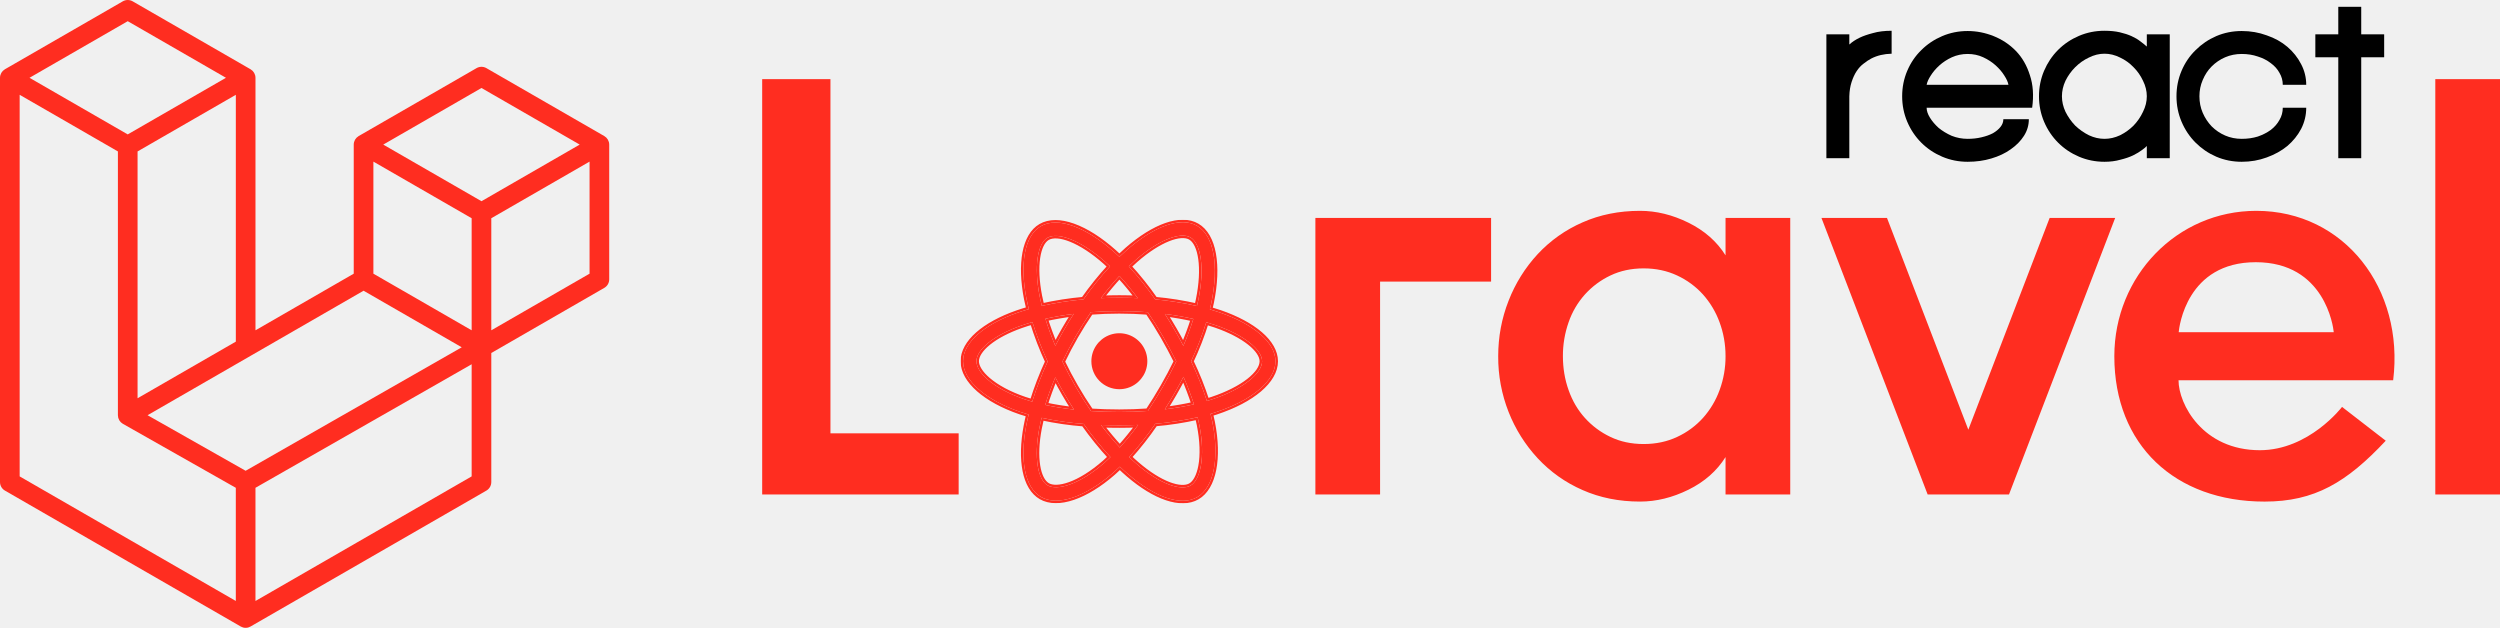
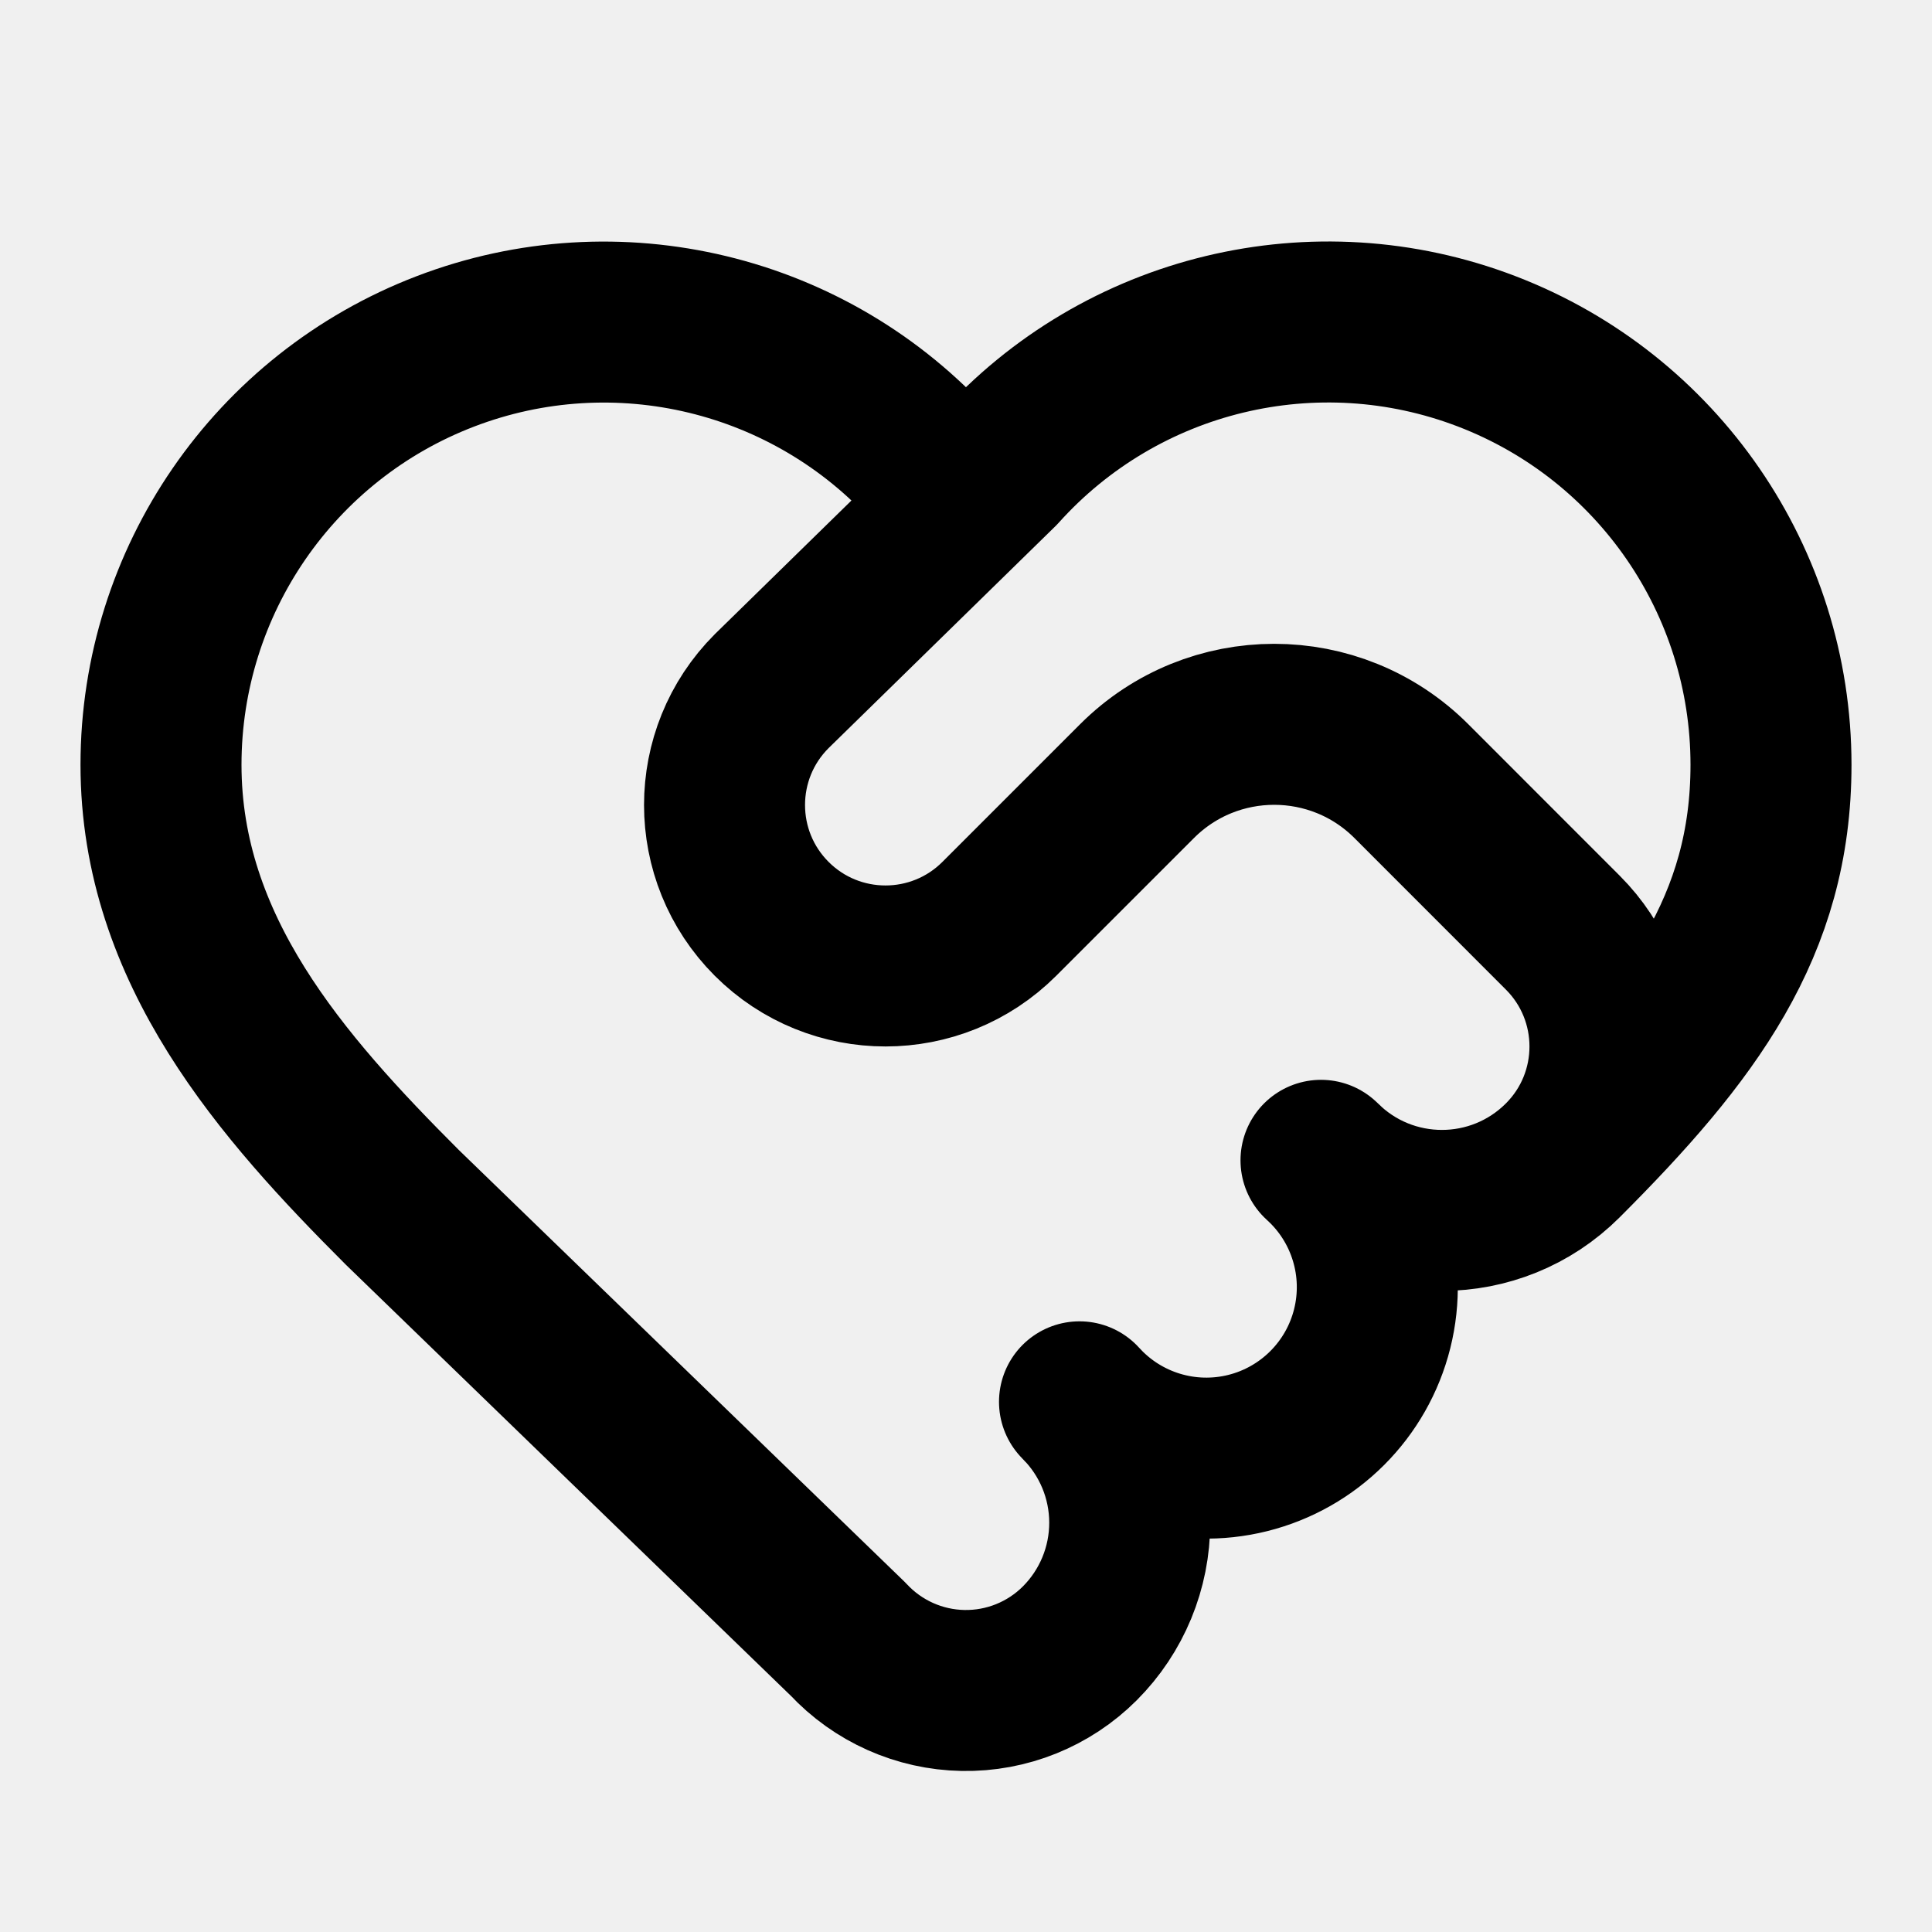
- <svg xmlns="http://www.w3.org/2000/svg" width="1991" height="500" viewBox="0 0 1991 500" fill="none">
-   <mask id="path-1-outside-1_1_7" maskUnits="userSpaceOnUse" x="765" y="175" width="253" height="226" fill="black">
-     <rect fill="white" x="765" y="175" width="253" height="226" />
-     <path d="M971.537 248.894C968.887 247.988 966.217 247.145 963.529 246.365C963.975 244.551 964.386 242.726 964.763 240.892C970.827 211.403 966.862 187.646 953.33 179.825C940.374 172.321 919.125 180.141 897.69 198.84C895.582 200.685 893.518 202.585 891.496 204.541C890.149 203.242 888.767 201.97 887.35 200.727C864.884 180.732 842.365 172.31 828.849 180.157C815.893 187.677 812.042 210.009 817.499 237.958C818.045 240.722 818.658 243.474 819.339 246.214C816.152 247.121 813.073 248.09 810.13 249.117C783.823 258.316 767 272.739 767 287.696C767 303.15 785.056 318.646 812.488 328.042C814.713 328.799 816.959 329.502 819.225 330.152C818.489 333.085 817.838 336.051 817.271 339.05C812.089 366.518 816.131 388.321 829.062 395.795C842.417 403.511 864.822 395.582 886.661 376.458C888.389 374.945 890.116 373.347 891.844 371.664C894.027 373.775 896.273 375.824 898.581 377.811C919.726 396.043 940.607 403.408 953.517 395.914C966.862 388.171 971.2 364.746 965.566 336.246C965.134 334.07 964.637 331.848 964.074 329.582C965.649 329.115 967.192 328.633 968.702 328.136C997.206 318.667 1015.78 303.358 1015.78 287.711C1015.76 272.682 998.403 258.165 971.537 248.894ZM904.681 206.873C923.043 190.854 940.208 184.531 948.033 189.05C956.362 193.865 959.601 213.279 954.367 238.741C954.021 240.399 953.648 242.053 953.247 243.701C942.289 241.208 931.177 239.449 919.985 238.435C913.577 229.204 906.553 220.417 898.959 212.133C900.818 210.33 902.722 208.576 904.671 206.873H904.681ZM840.453 300.476C842.702 304.829 845.053 309.129 847.507 313.376C850.005 317.708 852.608 321.977 855.317 326.182C847.616 325.345 839.963 324.111 832.389 322.487C834.586 315.376 837.292 307.991 840.453 300.476ZM840.453 275.429C837.343 268.074 834.711 260.84 832.55 253.853C839.65 252.262 847.216 250.962 855.104 249.977C852.461 254.102 849.918 258.288 847.475 262.534C845.033 266.781 842.687 271.079 840.437 275.429H840.453ZM846.102 287.955C849.377 281.124 852.905 274.425 856.685 267.857C860.461 261.292 864.481 254.878 868.745 248.614C876.146 248.054 883.733 247.759 891.398 247.759C899.063 247.759 906.697 248.054 914.093 248.619C918.311 254.869 922.307 261.261 926.08 267.795C929.853 274.328 933.427 280.996 936.803 287.799C933.472 294.654 929.906 301.381 926.106 307.981C922.336 314.545 918.363 320.978 914.186 327.281C906.801 327.799 899.156 328.084 891.382 328.084C883.609 328.084 876.109 327.84 868.859 327.369C864.564 321.084 860.511 314.642 856.7 308.043C852.89 301.444 849.352 294.748 846.087 287.955H846.102ZM935.305 313.303C937.81 308.957 940.215 304.553 942.519 300.093C945.678 307.255 948.467 314.576 950.874 322.025C943.21 323.751 935.462 325.074 927.661 325.99C930.293 321.813 932.842 317.584 935.305 313.303ZM942.416 275.434C940.121 271.063 937.736 266.744 935.258 262.477C932.84 258.269 930.319 254.113 927.697 250.008C935.632 251.013 943.245 252.35 950.381 253.983C948.087 261.262 945.428 268.421 942.416 275.434ZM891.502 219.747C896.677 225.401 901.563 231.314 906.143 237.461C896.347 236.994 886.545 236.994 876.736 237.461C881.572 231.066 886.521 225.131 891.502 219.747ZM834.198 189.366C842.521 184.536 860.924 191.439 880.323 208.682C881.561 209.786 882.81 210.941 884.054 212.139C876.422 220.421 869.348 229.201 862.878 238.42C851.711 239.426 840.621 241.157 829.678 243.602C829.046 241.059 828.476 238.499 827.968 235.922C823.278 211.962 826.382 193.901 834.198 189.366ZM822.065 319.89C819.992 319.299 817.945 318.658 815.924 317.967C803.796 313.821 793.779 308.411 786.901 302.518C780.744 297.237 777.624 291.966 777.624 287.696C777.624 278.621 791.13 267.043 813.654 259.191C816.483 258.207 819.337 257.307 822.215 256.491C825.561 267.242 829.612 277.759 834.343 287.976C829.555 298.333 825.454 308.994 822.065 319.89ZM879.659 368.436C870.004 376.894 860.333 382.89 851.808 385.911C844.148 388.622 838.048 388.7 834.363 386.569C826.517 382.035 823.252 364.523 827.704 341.035C828.232 338.271 828.837 335.507 829.518 332.743C840.57 335.124 851.771 336.75 863.044 337.609C869.577 346.876 876.71 355.706 884.396 364.041C882.852 365.559 881.271 367.021 879.659 368.436ZM891.797 356.402C886.76 350.955 881.732 344.927 876.83 338.449C881.594 338.636 886.445 338.729 891.382 338.729C896.451 338.729 901.468 338.62 906.412 338.397C901.849 344.643 896.971 350.652 891.797 356.402ZM956.331 371.219C954.849 379.221 951.869 384.559 948.184 386.694C940.342 391.244 923.577 385.331 905.5 369.736C903.427 367.954 901.354 366.041 899.244 364.036C906.781 355.668 913.747 346.803 920.094 337.501C931.429 336.54 942.685 334.8 953.781 332.292C954.289 334.344 954.738 336.355 955.128 338.325C957.621 350.918 957.979 362.31 956.331 371.219ZM965.349 318.024C963.991 318.475 962.591 318.911 961.171 319.336C957.692 308.535 953.483 297.983 948.572 287.753C953.299 277.659 957.343 267.26 960.679 256.626C963.224 257.367 965.696 258.145 968.075 258.969C991.096 266.908 1005.14 278.663 1005.14 287.696C1005.14 297.335 989.971 309.846 965.349 318.024Z" />
-   </mask>
-   <path d="M971.537 248.894C968.887 247.988 966.217 247.145 963.529 246.365C963.975 244.551 964.386 242.726 964.763 240.892C970.827 211.403 966.862 187.646 953.33 179.825C940.374 172.321 919.125 180.141 897.69 198.84C895.582 200.685 893.518 202.585 891.496 204.541C890.149 203.242 888.767 201.97 887.35 200.727C864.884 180.732 842.365 172.31 828.849 180.157C815.893 187.677 812.042 210.009 817.499 237.958C818.045 240.722 818.658 243.474 819.339 246.214C816.152 247.121 813.073 248.09 810.13 249.117C783.823 258.316 767 272.739 767 287.696C767 303.15 785.056 318.646 812.488 328.042C814.713 328.799 816.959 329.502 819.225 330.152C818.489 333.085 817.838 336.051 817.271 339.05C812.089 366.518 816.131 388.321 829.062 395.795C842.417 403.511 864.822 395.582 886.661 376.458C888.389 374.945 890.116 373.347 891.844 371.664C894.027 373.775 896.273 375.824 898.581 377.811C919.726 396.043 940.607 403.408 953.517 395.914C966.862 388.171 971.2 364.746 965.566 336.246C965.134 334.07 964.637 331.848 964.074 329.582C965.649 329.115 967.192 328.633 968.702 328.136C997.206 318.667 1015.78 303.358 1015.78 287.711C1015.76 272.682 998.403 258.165 971.537 248.894ZM904.681 206.873C923.043 190.854 940.208 184.531 948.033 189.05C956.362 193.865 959.601 213.279 954.367 238.741C954.021 240.399 953.648 242.053 953.247 243.701C942.289 241.208 931.177 239.449 919.985 238.435C913.577 229.204 906.553 220.417 898.959 212.133C900.818 210.33 902.722 208.576 904.671 206.873H904.681ZM840.453 300.476C842.702 304.829 845.053 309.129 847.507 313.376C850.005 317.708 852.608 321.977 855.317 326.182C847.616 325.345 839.963 324.111 832.389 322.487C834.586 315.376 837.292 307.991 840.453 300.476ZM840.453 275.429C837.343 268.074 834.711 260.84 832.55 253.853C839.65 252.262 847.216 250.962 855.104 249.977C852.461 254.102 849.918 258.288 847.475 262.534C845.033 266.781 842.687 271.079 840.437 275.429H840.453ZM846.102 287.955C849.377 281.124 852.905 274.425 856.685 267.857C860.461 261.292 864.481 254.878 868.745 248.614C876.146 248.054 883.733 247.759 891.398 247.759C899.063 247.759 906.697 248.054 914.093 248.619C918.311 254.869 922.307 261.261 926.08 267.795C929.853 274.328 933.427 280.996 936.803 287.799C933.472 294.654 929.906 301.381 926.106 307.981C922.336 314.545 918.363 320.978 914.186 327.281C906.801 327.799 899.156 328.084 891.382 328.084C883.609 328.084 876.109 327.84 868.859 327.369C864.564 321.084 860.511 314.642 856.7 308.043C852.89 301.444 849.352 294.748 846.087 287.955H846.102ZM935.305 313.303C937.81 308.957 940.215 304.553 942.519 300.093C945.678 307.255 948.467 314.576 950.874 322.025C943.21 323.751 935.462 325.074 927.661 325.99C930.293 321.813 932.842 317.584 935.305 313.303ZM942.416 275.434C940.121 271.063 937.736 266.744 935.258 262.477C932.84 258.269 930.319 254.113 927.697 250.008C935.632 251.013 943.245 252.35 950.381 253.983C948.087 261.262 945.428 268.421 942.416 275.434ZM891.502 219.747C896.677 225.401 901.563 231.314 906.143 237.461C896.347 236.994 886.545 236.994 876.736 237.461C881.572 231.066 886.521 225.131 891.502 219.747ZM834.198 189.366C842.521 184.536 860.924 191.439 880.323 208.682C881.561 209.786 882.81 210.941 884.054 212.139C876.422 220.421 869.348 229.201 862.878 238.42C851.711 239.426 840.621 241.157 829.678 243.602C829.046 241.059 828.476 238.499 827.968 235.922C823.278 211.962 826.382 193.901 834.198 189.366ZM822.065 319.89C819.992 319.299 817.945 318.658 815.924 317.967C803.796 313.821 793.779 308.411 786.901 302.518C780.744 297.237 777.624 291.966 777.624 287.696C777.624 278.621 791.13 267.043 813.654 259.191C816.483 258.207 819.337 257.307 822.215 256.491C825.561 267.242 829.612 277.759 834.343 287.976C829.555 298.333 825.454 308.994 822.065 319.89ZM879.659 368.436C870.004 376.894 860.333 382.89 851.808 385.911C844.148 388.622 838.048 388.7 834.363 386.569C826.517 382.035 823.252 364.523 827.704 341.035C828.232 338.271 828.837 335.507 829.518 332.743C840.57 335.124 851.771 336.75 863.044 337.609C869.577 346.876 876.71 355.706 884.396 364.041C882.852 365.559 881.271 367.021 879.659 368.436ZM891.797 356.402C886.76 350.955 881.732 344.927 876.83 338.449C881.594 338.636 886.445 338.729 891.382 338.729C896.451 338.729 901.468 338.62 906.412 338.397C901.849 344.643 896.971 350.652 891.797 356.402ZM956.331 371.219C954.849 379.221 951.869 384.559 948.184 386.694C940.342 391.244 923.577 385.331 905.5 369.736C903.427 367.954 901.354 366.041 899.244 364.036C906.781 355.668 913.747 346.803 920.094 337.501C931.429 336.54 942.685 334.8 953.781 332.292C954.289 334.344 954.738 336.355 955.128 338.325C957.621 350.918 957.979 362.31 956.331 371.219ZM965.349 318.024C963.991 318.475 962.591 318.911 961.171 319.336C957.692 308.535 953.483 297.983 948.572 287.753C953.299 277.659 957.343 267.26 960.679 256.626C963.224 257.367 965.696 258.145 968.075 258.969C991.096 266.908 1005.14 278.663 1005.14 287.696C1005.14 297.335 989.971 309.846 965.349 318.024Z" fill="#FF2D20" />
-   <path d="M971.537 248.894C968.887 247.988 966.217 247.145 963.529 246.365C963.975 244.551 964.386 242.726 964.763 240.892C970.827 211.403 966.862 187.646 953.33 179.825C940.374 172.321 919.125 180.141 897.69 198.84C895.582 200.685 893.518 202.585 891.496 204.541C890.149 203.242 888.767 201.97 887.35 200.727C864.884 180.732 842.365 172.31 828.849 180.157C815.893 187.677 812.042 210.009 817.499 237.958C818.045 240.722 818.658 243.474 819.339 246.214C816.152 247.121 813.073 248.09 810.13 249.117C783.823 258.316 767 272.739 767 287.696C767 303.15 785.056 318.646 812.488 328.042C814.713 328.799 816.959 329.502 819.225 330.152C818.489 333.085 817.838 336.051 817.271 339.05C812.089 366.518 816.131 388.321 829.062 395.795C842.417 403.511 864.822 395.582 886.661 376.458C888.389 374.945 890.116 373.347 891.844 371.664C894.027 373.775 896.273 375.824 898.581 377.811C919.726 396.043 940.607 403.408 953.517 395.914C966.862 388.171 971.2 364.746 965.566 336.246C965.134 334.07 964.637 331.848 964.074 329.582C965.649 329.115 967.192 328.633 968.702 328.136C997.206 318.667 1015.78 303.358 1015.78 287.711C1015.76 272.682 998.403 258.165 971.537 248.894ZM904.681 206.873C923.043 190.854 940.208 184.531 948.033 189.05C956.362 193.865 959.601 213.279 954.367 238.741C954.021 240.399 953.648 242.053 953.247 243.701C942.289 241.208 931.177 239.449 919.985 238.435C913.577 229.204 906.553 220.417 898.959 212.133C900.818 210.33 902.722 208.576 904.671 206.873H904.681ZM840.453 300.476C842.702 304.829 845.053 309.129 847.507 313.376C850.005 317.708 852.608 321.977 855.317 326.182C847.616 325.345 839.963 324.111 832.389 322.487C834.586 315.376 837.292 307.991 840.453 300.476ZM840.453 275.429C837.343 268.074 834.711 260.84 832.55 253.853C839.65 252.262 847.216 250.962 855.104 249.977C852.461 254.102 849.918 258.288 847.475 262.534C845.033 266.781 842.687 271.079 840.437 275.429H840.453ZM846.102 287.955C849.377 281.124 852.905 274.425 856.685 267.857C860.461 261.292 864.481 254.878 868.745 248.614C876.146 248.054 883.733 247.759 891.398 247.759C899.063 247.759 906.697 248.054 914.093 248.619C918.311 254.869 922.307 261.261 926.08 267.795C929.853 274.328 933.427 280.996 936.803 287.799C933.472 294.654 929.906 301.381 926.106 307.981C922.336 314.545 918.363 320.978 914.186 327.281C906.801 327.799 899.156 328.084 891.382 328.084C883.609 328.084 876.109 327.84 868.859 327.369C864.564 321.084 860.511 314.642 856.7 308.043C852.89 301.444 849.352 294.748 846.087 287.955H846.102ZM935.305 313.303C937.81 308.957 940.215 304.553 942.519 300.093C945.678 307.255 948.467 314.576 950.874 322.025C943.21 323.751 935.462 325.074 927.661 325.99C930.293 321.813 932.842 317.584 935.305 313.303ZM942.416 275.434C940.121 271.063 937.736 266.744 935.258 262.477C932.84 258.269 930.319 254.113 927.697 250.008C935.632 251.013 943.245 252.35 950.381 253.983C948.087 261.262 945.428 268.421 942.416 275.434ZM891.502 219.747C896.677 225.401 901.563 231.314 906.143 237.461C896.347 236.994 886.545 236.994 876.736 237.461C881.572 231.066 886.521 225.131 891.502 219.747ZM834.198 189.366C842.521 184.536 860.924 191.439 880.323 208.682C881.561 209.786 882.81 210.941 884.054 212.139C876.422 220.421 869.348 229.201 862.878 238.42C851.711 239.426 840.621 241.157 829.678 243.602C829.046 241.059 828.476 238.499 827.968 235.922C823.278 211.962 826.382 193.901 834.198 189.366ZM822.065 319.89C819.992 319.299 817.945 318.658 815.924 317.967C803.796 313.821 793.779 308.411 786.901 302.518C780.744 297.237 777.624 291.966 777.624 287.696C777.624 278.621 791.13 267.043 813.654 259.191C816.483 258.207 819.337 257.307 822.215 256.491C825.561 267.242 829.612 277.759 834.343 287.976C829.555 298.333 825.454 308.994 822.065 319.89ZM879.659 368.436C870.004 376.894 860.333 382.89 851.808 385.911C844.148 388.622 838.048 388.7 834.363 386.569C826.517 382.035 823.252 364.523 827.704 341.035C828.232 338.271 828.837 335.507 829.518 332.743C840.57 335.124 851.771 336.75 863.044 337.609C869.577 346.876 876.71 355.706 884.396 364.041C882.852 365.559 881.271 367.021 879.659 368.436ZM891.797 356.402C886.76 350.955 881.732 344.927 876.83 338.449C881.594 338.636 886.445 338.729 891.382 338.729C896.451 338.729 901.468 338.62 906.412 338.397C901.849 344.643 896.971 350.652 891.797 356.402ZM956.331 371.219C954.849 379.221 951.869 384.559 948.184 386.694C940.342 391.244 923.577 385.331 905.5 369.736C903.427 367.954 901.354 366.041 899.244 364.036C906.781 355.668 913.747 346.803 920.094 337.501C931.429 336.54 942.685 334.8 953.781 332.292C954.289 334.344 954.738 336.355 955.128 338.325C957.621 350.918 957.979 362.31 956.331 371.219ZM965.349 318.024C963.991 318.475 962.591 318.911 961.171 319.336C957.692 308.535 953.483 297.983 948.572 287.753C953.299 277.659 957.343 267.26 960.679 256.626C963.224 257.367 965.696 258.145 968.075 258.969C991.096 266.908 1005.14 278.663 1005.14 287.696C1005.14 297.335 989.971 309.846 965.349 318.024Z" stroke="#FF2D20" stroke-width="4" mask="url(#path-1-outside-1_1_7)" />
-   <path d="M891.382 309.96C895.793 309.974 900.109 308.679 903.783 306.24C907.457 303.8 910.325 300.324 912.023 296.253C913.721 292.182 914.172 287.699 913.321 283.372C912.469 279.044 910.352 275.066 907.239 271.943C904.125 268.819 900.154 266.689 895.829 265.823C891.504 264.957 887.02 265.394 882.944 267.079C878.867 268.764 875.383 271.62 872.931 275.286C870.479 278.953 869.17 283.264 869.17 287.675C869.164 290.597 869.733 293.492 870.847 296.193C871.96 298.895 873.595 301.351 875.658 303.421C877.72 305.49 880.171 307.133 882.869 308.255C885.567 309.377 888.46 309.957 891.382 309.96Z" fill="#FF2D20" />
-   <path fill-rule="evenodd" clip-rule="evenodd" d="M484.904 113.113C485.084 113.78 485.176 114.467 485.178 115.157V222.481C485.178 223.859 484.815 225.212 484.125 226.404C483.435 227.596 482.443 228.584 481.25 229.27L391.267 281.132V383.926C391.267 386.724 389.782 389.306 387.359 390.715L199.527 498.958C199.097 499.202 198.628 499.359 198.159 499.525C197.984 499.584 197.817 499.691 197.632 499.74C196.319 500.087 194.939 500.087 193.626 499.74C193.411 499.682 193.215 499.564 193.01 499.486C192.58 499.33 192.131 499.193 191.72 498.958L3.928 390.715C2.735 390.029 1.744 389.04 1.054 387.848C0.365 386.656 0.001 385.304 0 383.926L0 61.955C0 61.251 0.098 60.566 0.274 59.901C0.332 59.676 0.469 59.471 0.547 59.246C0.694 58.835 0.831 58.414 1.046 58.033C1.192 57.779 1.407 57.573 1.583 57.338C1.808 57.025 2.013 56.703 2.277 56.429C2.501 56.204 2.795 56.038 3.049 55.842C3.332 55.607 3.586 55.353 3.908 55.167L97.819 1.045C99.008 0.36 100.356 0 101.728 0C103.099 0 104.447 0.36 105.636 1.045L199.537 55.167H199.557C199.869 55.363 200.133 55.607 200.417 55.832C200.671 56.028 200.954 56.204 201.179 56.419C201.452 56.703 201.648 57.025 201.882 57.338C202.048 57.573 202.273 57.779 202.41 58.033C202.635 58.424 202.762 58.835 202.918 59.246C202.996 59.471 203.133 59.676 203.192 59.911C203.371 60.578 203.463 61.265 203.465 61.955V263.055L281.713 217.952V115.148C281.713 114.463 281.81 113.768 281.986 113.113C282.055 112.878 282.182 112.673 282.26 112.448C282.416 112.037 282.553 111.617 282.768 111.235C282.915 110.981 283.13 110.775 283.296 110.541C283.53 110.228 283.726 109.905 283.999 109.631C284.224 109.406 284.507 109.24 284.761 109.044C285.054 108.809 285.309 108.555 285.621 108.369L379.542 54.248C380.73 53.562 382.078 53.201 383.45 53.201C384.822 53.201 386.17 53.562 387.359 54.248L481.26 108.369C481.592 108.565 481.846 108.809 482.139 109.034C482.383 109.23 482.667 109.406 482.891 109.621C483.165 109.905 483.36 110.228 483.595 110.541C483.771 110.775 483.986 110.981 484.123 111.235C484.347 111.617 484.474 112.037 484.631 112.448C484.719 112.673 484.846 112.878 484.904 113.113ZM469.524 217.952V128.705L436.664 147.642L391.267 173.808V263.055L469.534 217.952H469.524ZM375.623 379.397V290.091L330.969 315.621L203.455 388.475V478.622L375.623 379.397ZM15.653 75.503V379.397L187.802 478.612V388.485L97.868 337.532L97.839 337.513L97.8 337.493C97.497 337.317 97.243 337.063 96.959 336.847C96.715 336.652 96.432 336.495 96.217 336.28L96.197 336.251C95.943 336.006 95.767 335.703 95.552 335.429C95.357 335.165 95.122 334.94 94.966 334.666L94.956 334.637C94.78 334.343 94.673 333.991 94.546 333.659C94.419 333.365 94.253 333.091 94.175 332.778C94.077 332.407 94.057 332.006 94.018 331.624C93.979 331.331 93.901 331.037 93.901 330.744V120.606L48.514 94.43L15.653 75.503ZM101.737 16.872L23.5 61.955L101.718 107.039L179.946 61.946L101.718 16.872H101.737ZM142.425 298.23L187.812 272.074V75.503L154.951 94.44L109.554 120.606V317.177L142.425 298.23ZM383.45 70.074L305.222 115.157L383.45 160.241L461.668 115.148L383.45 70.074ZM375.623 173.808L330.227 147.642L297.366 128.705V217.952L342.753 244.108L375.623 263.055V173.808ZM195.619 374.927L310.362 309.351L367.719 276.583L289.549 231.529L199.547 283.401L117.518 330.675L195.619 374.927Z" fill="#FF2D20" />
-   <path fill-rule="evenodd" clip-rule="evenodd" d="M661.371 63V345.115H763.474V393.787H607V63H661.371ZM1047.57 393.787V173.576H1187.5V224.268H1099.09V393.811H1047.57V393.787ZM1374.22 203.347V173.576H1425.75V393.799H1374.22V364.016C1367.29 375.045 1357.45 383.712 1344.68 390.004C1331.92 396.308 1319.08 399.454 1306.15 399.454C1289.45 399.454 1274.17 396.394 1260.3 390.249C1246.79 384.36 1234.64 375.751 1224.61 364.958C1214.66 354.224 1206.81 341.728 1201.45 328.112C1195.88 313.965 1193.07 298.88 1193.17 283.675C1193.17 268.251 1195.93 253.513 1201.45 239.484C1206.77 225.777 1214.62 213.193 1224.6 202.393C1234.64 191.605 1246.79 183 1260.3 177.114C1274.17 170.969 1289.45 167.909 1306.15 167.909C1319.07 167.909 1331.92 171.055 1344.68 177.359C1357.45 183.663 1367.29 192.318 1374.22 203.347ZM1369.5 310.619C1372.67 301.995 1374.27 292.875 1374.22 283.688C1374.22 274.225 1372.63 265.252 1369.5 256.757C1366.54 248.576 1362.06 241.035 1356.27 234.538C1350.5 228.166 1343.5 223.021 1335.7 219.408C1327.67 215.638 1318.75 213.74 1308.99 213.74C1299.22 213.74 1290.39 215.638 1282.52 219.408C1274.81 223.064 1267.9 228.206 1262.19 234.538C1256.42 241.001 1252 248.551 1249.2 256.744C1246.17 265.399 1244.65 274.508 1244.7 283.675C1244.7 293.126 1246.18 302.111 1249.2 310.606C1252.18 319.126 1256.52 326.52 1262.19 332.824C1267.9 339.159 1274.81 344.302 1282.52 347.955C1290.39 351.737 1299.22 353.623 1308.99 353.623C1318.75 353.623 1327.67 351.737 1335.7 347.955C1343.51 344.346 1350.5 339.2 1356.27 332.824C1362.06 326.332 1366.54 318.795 1369.5 310.619ZM1632.33 173.576H1684.52L1599.96 393.799H1535.18L1450.61 173.576H1502.8L1567.57 342.214L1632.33 173.576ZM1796.91 167.909C1867.06 167.909 1914.91 230.07 1905.92 302.821H1734.98C1734.98 321.819 1754.17 358.544 1799.74 358.544C1838.92 358.544 1865.19 324.084 1865.2 324.06L1900.01 350.991C1868.89 384.202 1843.4 399.467 1803.49 399.467C1732.19 399.467 1683.85 354.369 1683.85 283.688C1683.85 219.751 1733.82 167.909 1796.91 167.909ZM1735.11 264.542H1858.6C1858.22 260.307 1851.52 208.819 1796.49 208.819C1741.45 208.819 1735.51 260.307 1735.11 264.542ZM1939.47 393.787V63H1991V393.787H1939.47Z" fill="#FF2D20" />
-   <path d="M1472.8 35.462C1474.96 33.432 1477.74 31.605 1481.12 29.981C1483.96 28.628 1487.48 27.41 1491.68 26.327C1495.87 25.109 1500.81 24.5 1506.49 24.5V42.77C1500.4 42.905 1494.99 44.191 1490.25 46.627C1488.22 47.71 1486.19 49.063 1484.16 50.687C1482.13 52.176 1480.31 54.138 1478.68 56.574C1477.06 59.01 1475.71 61.92 1474.62 65.303C1473.54 68.551 1472.93 72.34 1472.8 76.671V126H1454.53V27.342H1472.8V35.462Z" fill="black" />
-   <path d="M1615.77 94.941C1615.77 99.678 1614.49 104.076 1611.91 108.136C1609.34 112.196 1605.82 115.782 1601.36 118.895C1597.03 122.008 1591.89 124.444 1585.93 126.203C1580.11 127.962 1573.82 128.842 1567.05 128.842C1559.88 128.842 1553.11 127.489 1546.75 124.782C1540.39 122.075 1534.84 118.354 1530.11 113.617C1525.37 108.88 1521.65 103.332 1518.94 96.971C1516.23 90.61 1514.88 83.844 1514.88 76.671C1514.88 69.498 1516.23 62.732 1518.94 56.371C1521.65 50.01 1525.37 44.529 1530.11 39.928C1534.84 35.191 1540.39 31.47 1546.75 28.763C1553.11 26.056 1559.88 24.703 1567.05 24.703C1574.09 24.703 1580.99 26.056 1587.76 28.763C1594.52 31.47 1600.41 35.394 1605.42 40.537C1610.43 45.68 1614.15 52.108 1616.58 59.822C1619.15 67.401 1619.76 76.062 1618.41 85.806H1534.37C1534.37 88.242 1535.25 90.881 1537.01 93.723C1538.77 96.565 1541.07 99.272 1543.91 101.843C1546.89 104.279 1550.34 106.377 1554.26 108.136C1558.32 109.76 1562.59 110.572 1567.05 110.572C1570.98 110.572 1574.63 110.166 1578.01 109.354C1581.53 108.542 1584.58 107.459 1587.15 106.106C1589.72 104.617 1591.75 102.926 1593.24 101.031C1594.73 99.136 1595.47 97.106 1595.47 94.941H1615.77ZM1599.53 67.536C1599.13 65.371 1598.04 62.935 1596.28 60.228C1594.52 57.386 1592.22 54.679 1589.38 52.108C1586.54 49.537 1583.22 47.371 1579.43 45.612C1575.65 43.853 1571.52 42.973 1567.05 42.973C1562.59 42.973 1558.39 43.853 1554.47 45.612C1550.68 47.371 1547.36 49.537 1544.52 52.108C1541.68 54.679 1539.38 57.386 1537.62 60.228C1535.86 62.935 1534.77 65.371 1534.37 67.536H1599.53Z" fill="black" />
-   <path d="M1709.72 126V116.256C1709.04 117.068 1707.76 118.151 1705.86 119.504C1704.1 120.857 1701.74 122.278 1698.76 123.767C1695.92 125.12 1692.53 126.271 1688.61 127.218C1684.82 128.301 1680.62 128.842 1676.02 128.842C1668.85 128.842 1662.08 127.489 1655.72 124.782C1649.36 122.075 1643.81 118.354 1639.08 113.617C1634.34 108.88 1630.62 103.332 1627.91 96.971C1625.21 90.61 1623.85 83.844 1623.85 76.671C1623.85 69.498 1625.21 62.732 1627.91 56.371C1630.62 50.01 1634.34 44.462 1639.08 39.725C1643.81 34.988 1649.36 31.267 1655.72 28.56C1662.08 25.853 1668.85 24.5 1676.02 24.5C1680.62 24.5 1684.68 24.906 1688.2 25.718C1691.72 26.53 1694.83 27.545 1697.54 28.763C1700.25 29.981 1702.55 31.334 1704.44 32.823C1706.47 34.312 1708.23 35.733 1709.72 37.086V27.342H1727.99V126H1709.72ZM1642.12 76.671C1642.12 80.866 1643.07 84.994 1644.96 89.054C1646.99 93.114 1649.57 96.768 1652.68 100.016C1655.93 103.129 1659.58 105.7 1663.64 107.73C1667.7 109.625 1671.83 110.572 1676.02 110.572C1680.22 110.572 1684.35 109.625 1688.41 107.73C1692.47 105.7 1696.05 103.129 1699.16 100.016C1702.28 96.768 1704.78 93.114 1706.68 89.054C1708.71 84.994 1709.72 80.866 1709.72 76.671C1709.72 72.476 1708.71 68.348 1706.68 64.288C1704.78 60.228 1702.28 56.642 1699.16 53.529C1696.05 50.281 1692.47 47.71 1688.41 45.815C1684.35 43.785 1680.22 42.77 1676.02 42.77C1671.83 42.77 1667.7 43.785 1663.64 45.815C1659.58 47.71 1655.93 50.281 1652.68 53.529C1649.57 56.642 1646.99 60.228 1644.96 64.288C1643.07 68.348 1642.12 72.476 1642.12 76.671Z" fill="black" />
-   <path d="M1836.68 85.806C1836.68 91.761 1835.32 97.377 1832.62 102.655C1829.91 107.798 1826.25 112.331 1821.65 116.256C1817.05 120.045 1811.57 123.09 1805.21 125.391C1798.98 127.692 1792.35 128.842 1785.32 128.842C1778.14 128.842 1771.38 127.489 1765.02 124.782C1758.79 122.075 1753.31 118.354 1748.57 113.617C1743.84 108.88 1740.11 103.332 1737.41 96.971C1734.7 90.61 1733.35 83.844 1733.35 76.671C1733.35 69.498 1734.7 62.732 1737.41 56.371C1740.11 50.01 1743.84 44.529 1748.57 39.928C1753.31 35.191 1758.79 31.47 1765.02 28.763C1771.38 26.056 1778.14 24.703 1785.32 24.703C1792.35 24.703 1798.98 25.853 1805.21 28.154C1811.57 30.319 1817.05 33.364 1821.65 37.289C1826.25 41.214 1829.91 45.815 1832.62 51.093C1835.32 56.236 1836.68 61.717 1836.68 67.536H1818C1818 64.153 1817.12 60.972 1815.36 57.995C1813.74 55.018 1811.44 52.446 1808.46 50.281C1805.48 47.98 1802.03 46.221 1798.11 45.003C1794.18 43.65 1789.92 42.973 1785.32 42.973C1780.58 42.973 1776.18 43.853 1772.12 45.612C1768.06 47.371 1764.47 49.807 1761.36 52.92C1758.38 55.897 1756.02 59.484 1754.26 63.679C1752.5 67.739 1751.62 72.07 1751.62 76.671C1751.62 81.408 1752.5 85.806 1754.26 89.866C1756.02 93.926 1758.38 97.512 1761.36 100.625C1764.47 103.738 1768.06 106.174 1772.12 107.933C1776.18 109.692 1780.58 110.572 1785.32 110.572C1789.92 110.572 1794.18 109.963 1798.11 108.745C1802.03 107.392 1805.48 105.632 1808.46 103.467C1811.44 101.166 1813.74 98.527 1815.36 95.55C1817.12 92.573 1818 89.325 1818 85.806H1836.68Z" fill="black" />
-   <path d="M1862.21 126V45.612H1843.94V27.342H1862.21V5.418H1880.48V27.342H1898.75V45.612H1880.48V126H1862.21Z" fill="black" />
+ <svg xmlns="http://www.w3.org/2000/svg" width="24" height="24" viewBox="0 0 24 24" fill="none" stroke="currentColor" stroke-width="2" stroke-linecap="round" stroke-linejoin="round" class="lucide lucide-heart-handshake-icon lucide-heart-handshake">
+   <path d="M19.414 14.414C21 12.828 22 11.5 22 9.5a5.5 5.5 0 0 0-9.591-3.676.6.6 0 0 1-.818.001A5.5 5.5 0 0 0 2 9.5c0 2.3 1.5 4 3 5.5l5.535 5.362a2 2 0 0 0 2.879.052 2.12 2.12 0 0 0-.004-3 2.124 2.124 0 1 0 3-3 2.124 2.124 0 0 0 3.004 0 2 2 0 0 0 0-2.828l-1.881-1.882a2.41 2.41 0 0 0-3.409 0l-1.71 1.71a2 2 0 0 1-2.828 0 2 2 0 0 1 0-2.828l2.823-2.762" />
</svg>
